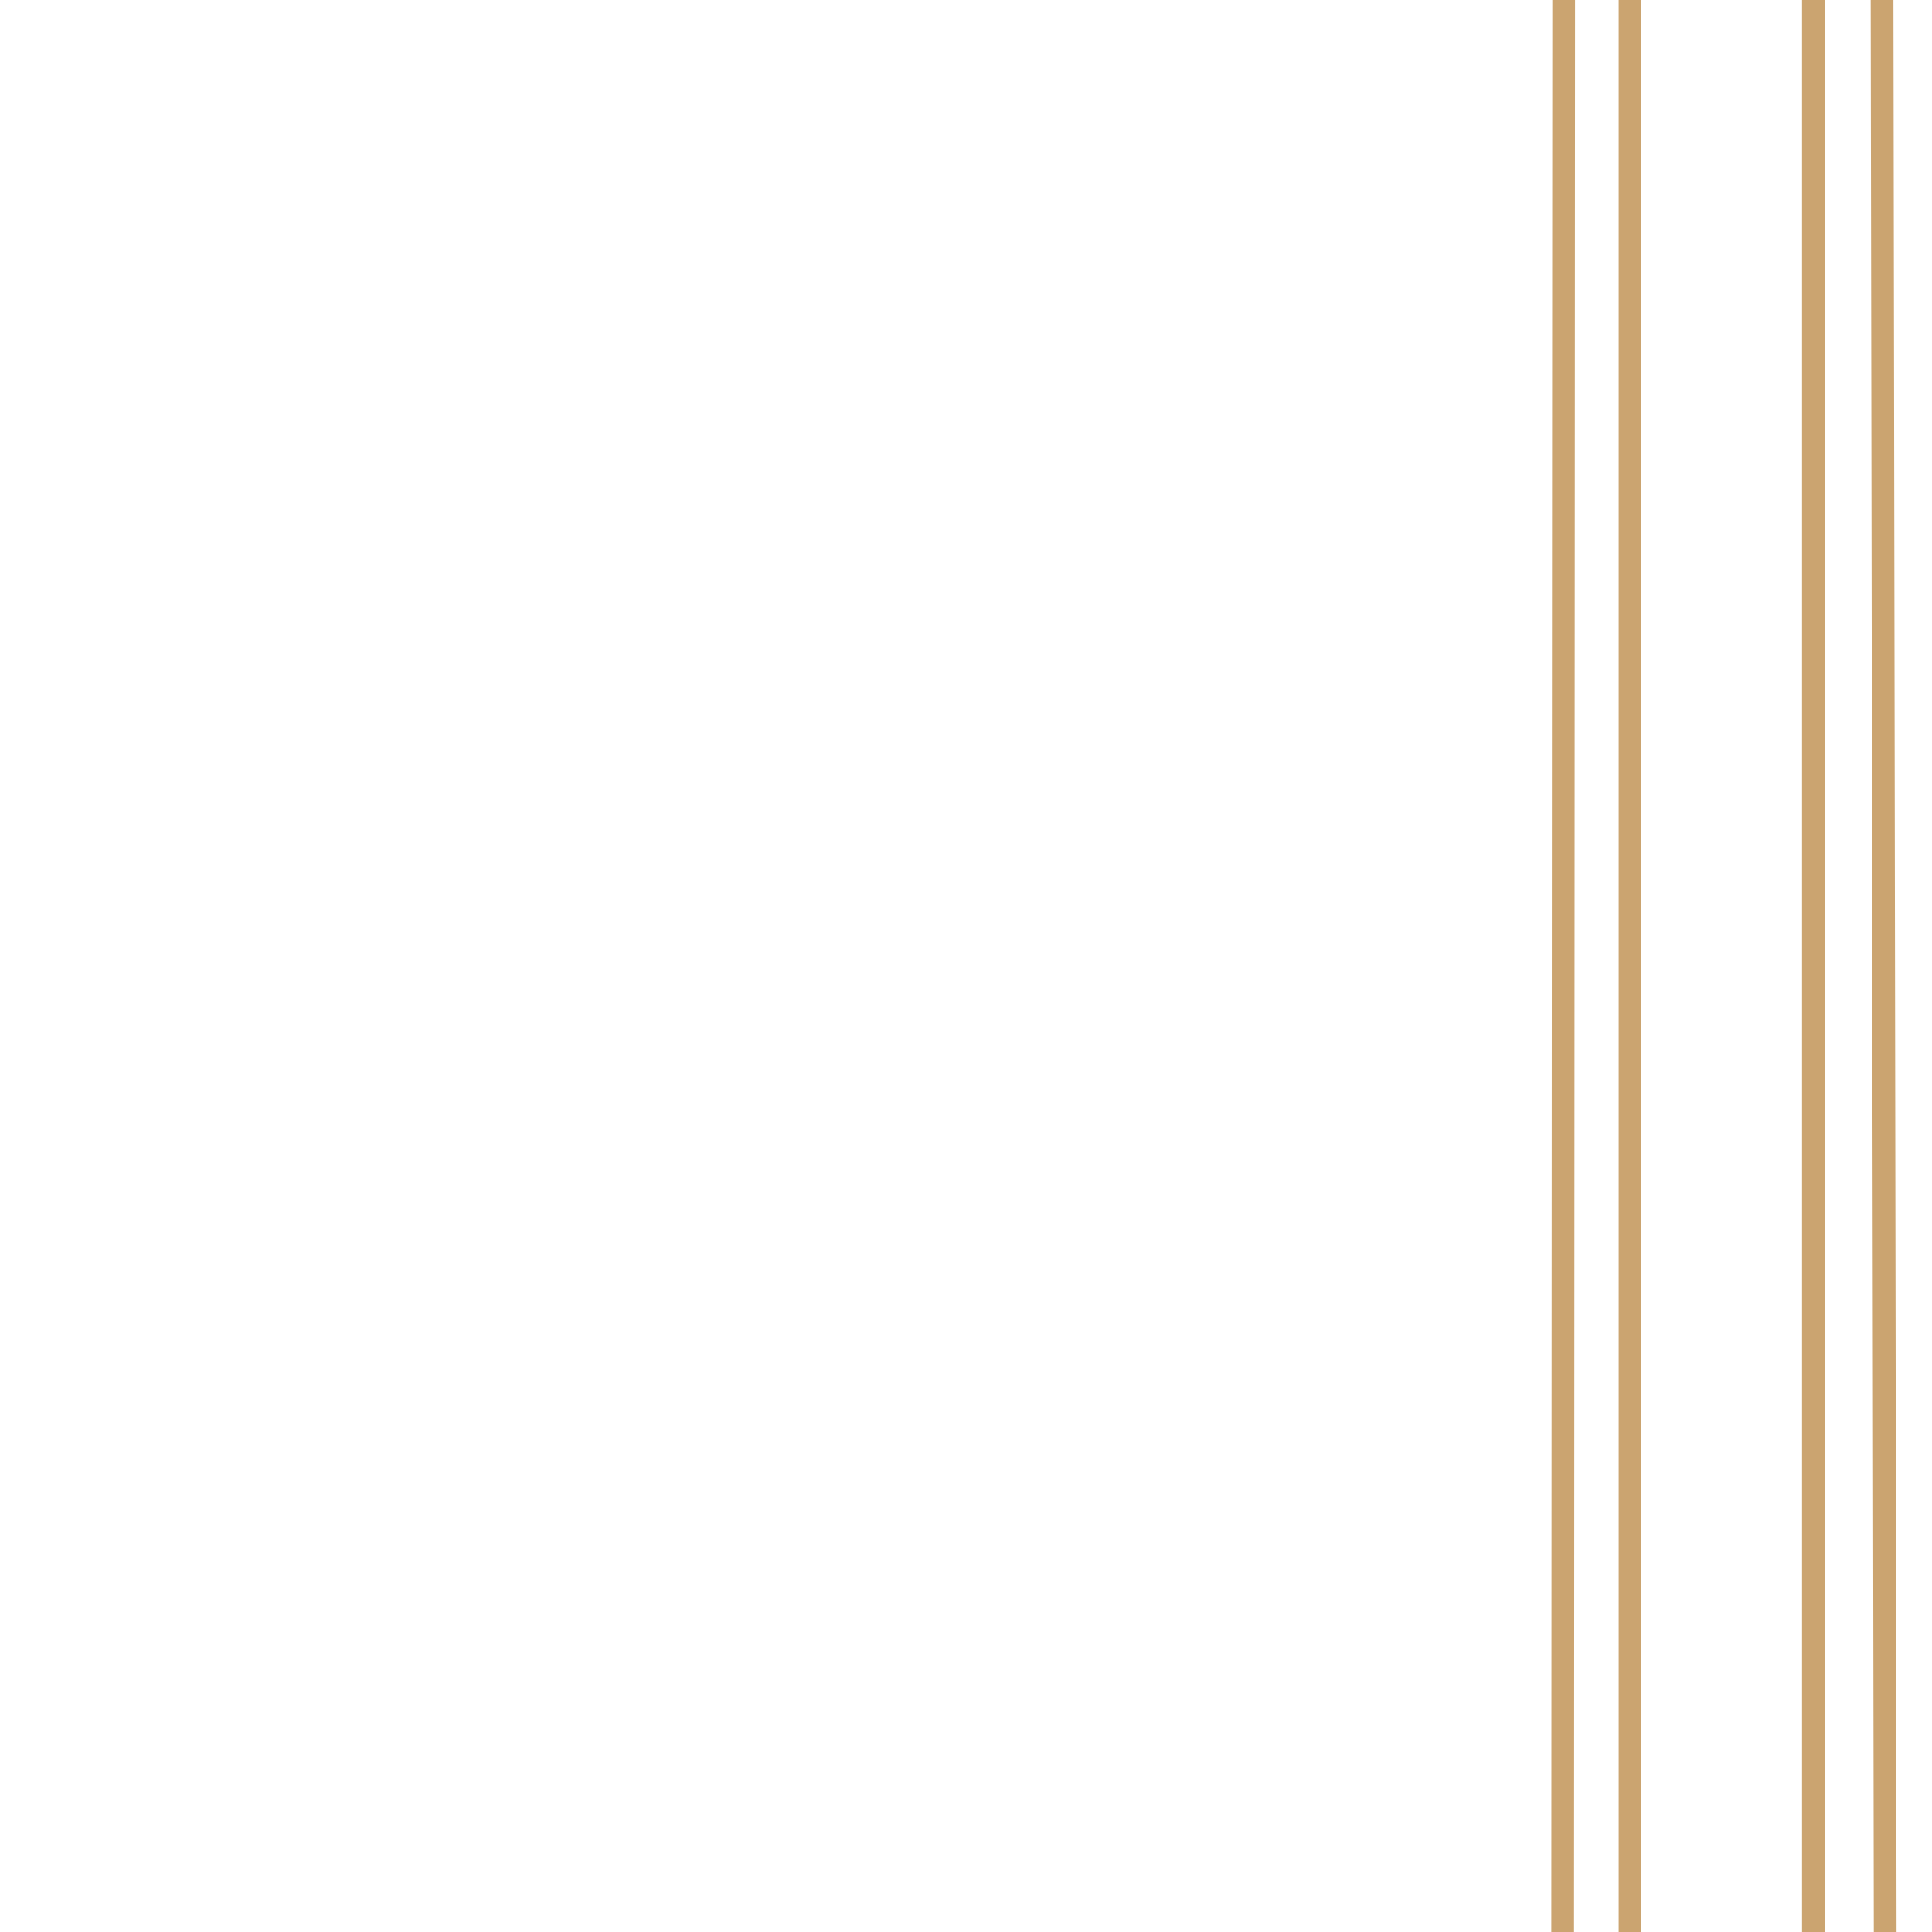
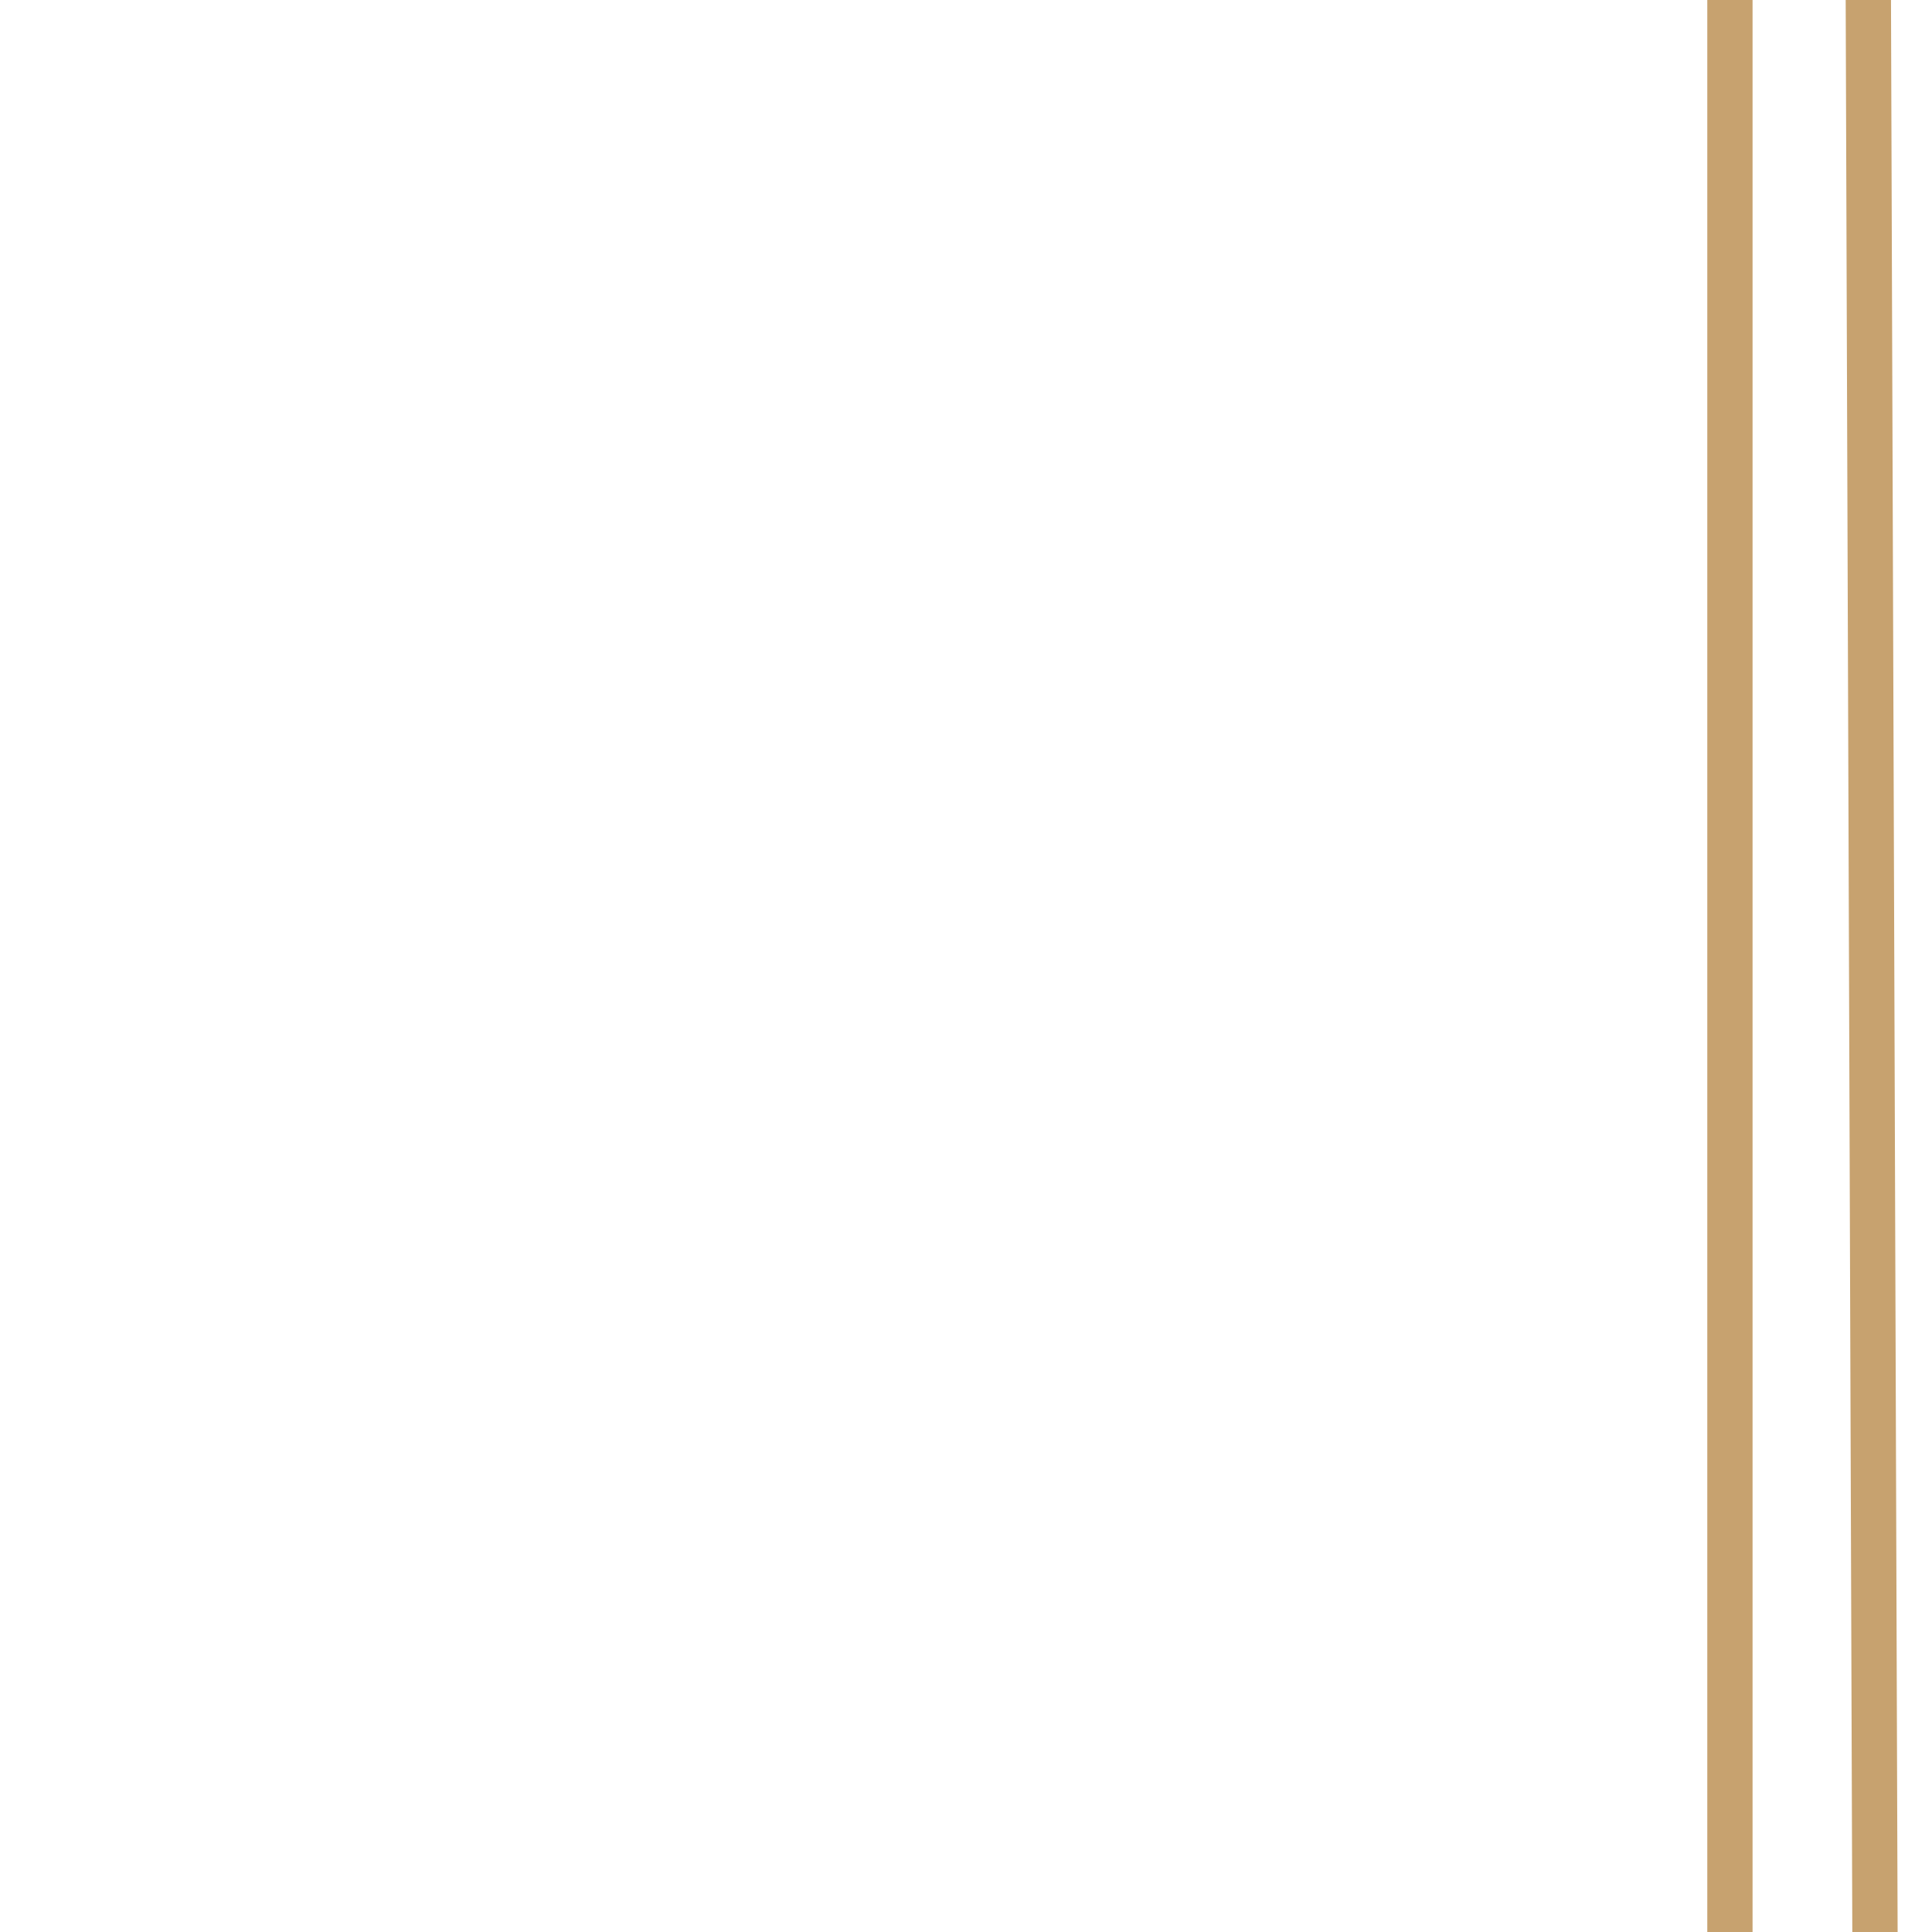
<svg xmlns="http://www.w3.org/2000/svg" version="1.1" id="圖層_1" x="0px" y="0px" viewBox="0 0 64 64" style="enable-background:new 0 0 64 64;" xml:space="preserve">
  <g>
-     <path style="fill:#CBA470;" d="M62.492,90.631c-0.208,0-0.376-0.168-0.377-0.375L61.894-46.633h-297.795   c-0.208,0-0.377-0.169-0.377-0.377c0-0.208,0.169-0.377,0.377-0.377H62.27c0.208,0,0.376,0.168,0.377,0.376l0.222,137.264   c0,0.209-0.167,0.378-0.375,0.378C62.493,90.631,62.493,90.631,62.492,90.631z" />
-     <path style="fill:#CBA470;" d="M60.072,100.131c-0.208,0-0.377-0.169-0.377-0.377V-37.451h-6.608c-0.208,0-0.377-0.169-0.377-0.377   v-6.608h-457.514c-0.208,0-0.377-0.169-0.377-0.377s0.169-0.377,0.377-0.377H53.087c0.208,0,0.377,0.169,0.377,0.377v6.608h6.608   c0.208,0,0.377,0.169,0.377,0.377V99.755C60.449,99.963,60.28,100.131,60.072,100.131z" />
-     <path style="fill:#CBA470;" d="M53.998,66.38c-0.208,0-0.377-0.169-0.377-0.377V-3l-0.522-0.151   c-15.719-4.527-28.138-17.046-32.41-32.67l-0.146-0.532h-215.004c-0.208,0-0.377-0.169-0.377-0.377   c0-0.208,0.169-0.377,0.377-0.377H20.831c0.17,0,0.319,0.114,0.363,0.277l0.222,0.809C25.619-20.648,37.839-8.33,53.308-3.875   l0.794,0.229c0.161,0.047,0.272,0.194,0.272,0.362v69.287C54.375,66.212,54.206,66.38,53.998,66.38z" />
-     <path style="fill:#CBA470;" d="M51.765,66.38L51.765,66.38c-0.209,0-0.377-0.169-0.377-0.377l0.035-67.363   C35.925-6.212,23.493-18.74,18.879-34.155h-93.256c-0.208,0-0.377-0.169-0.377-0.377c0-0.208,0.169-0.377,0.377-0.377h93.537   c0.167,0,0.315,0.11,0.362,0.271C24.026-19.25,36.437-6.743,51.91-1.997c0.159,0.049,0.266,0.195,0.266,0.36l-0.035,67.64   C52.142,66.212,51.973,66.38,51.765,66.38z" />
+     <path style="fill:#C7A26F;" d="M62.121,67.902c-0.413,0-0.748-0.334-0.75-0.747L60.932-60.887h-910.474   c-0.414,0-0.75-0.336-0.75-0.75s0.336-0.75,0.75-0.75H61.68c0.413,0,0.749,0.334,0.75,0.747l0.442,128.789   c0.001,0.414-0.333,0.751-0.748,0.753C62.123,67.902,62.122,67.902,62.121,67.902z" />
+     <path style="fill:#C7A26F;" d="M57.306,86.809c-0.414,0-0.75-0.336-0.75-0.75V-42.613h-13.15c-0.414,0-0.75-0.336-0.75-0.75v-13.15   h-556.074c-0.414,0-0.75-0.336-0.75-0.75s0.336-0.75,0.75-0.75H43.406c0.414,0,0.75,0.336,0.75,0.75v13.15h13.15   c0.414,0,0.75,0.336,0.75,0.75V86.059C58.056,86.474,57.72,86.809,57.306,86.809z" />
  </g>
</svg>
